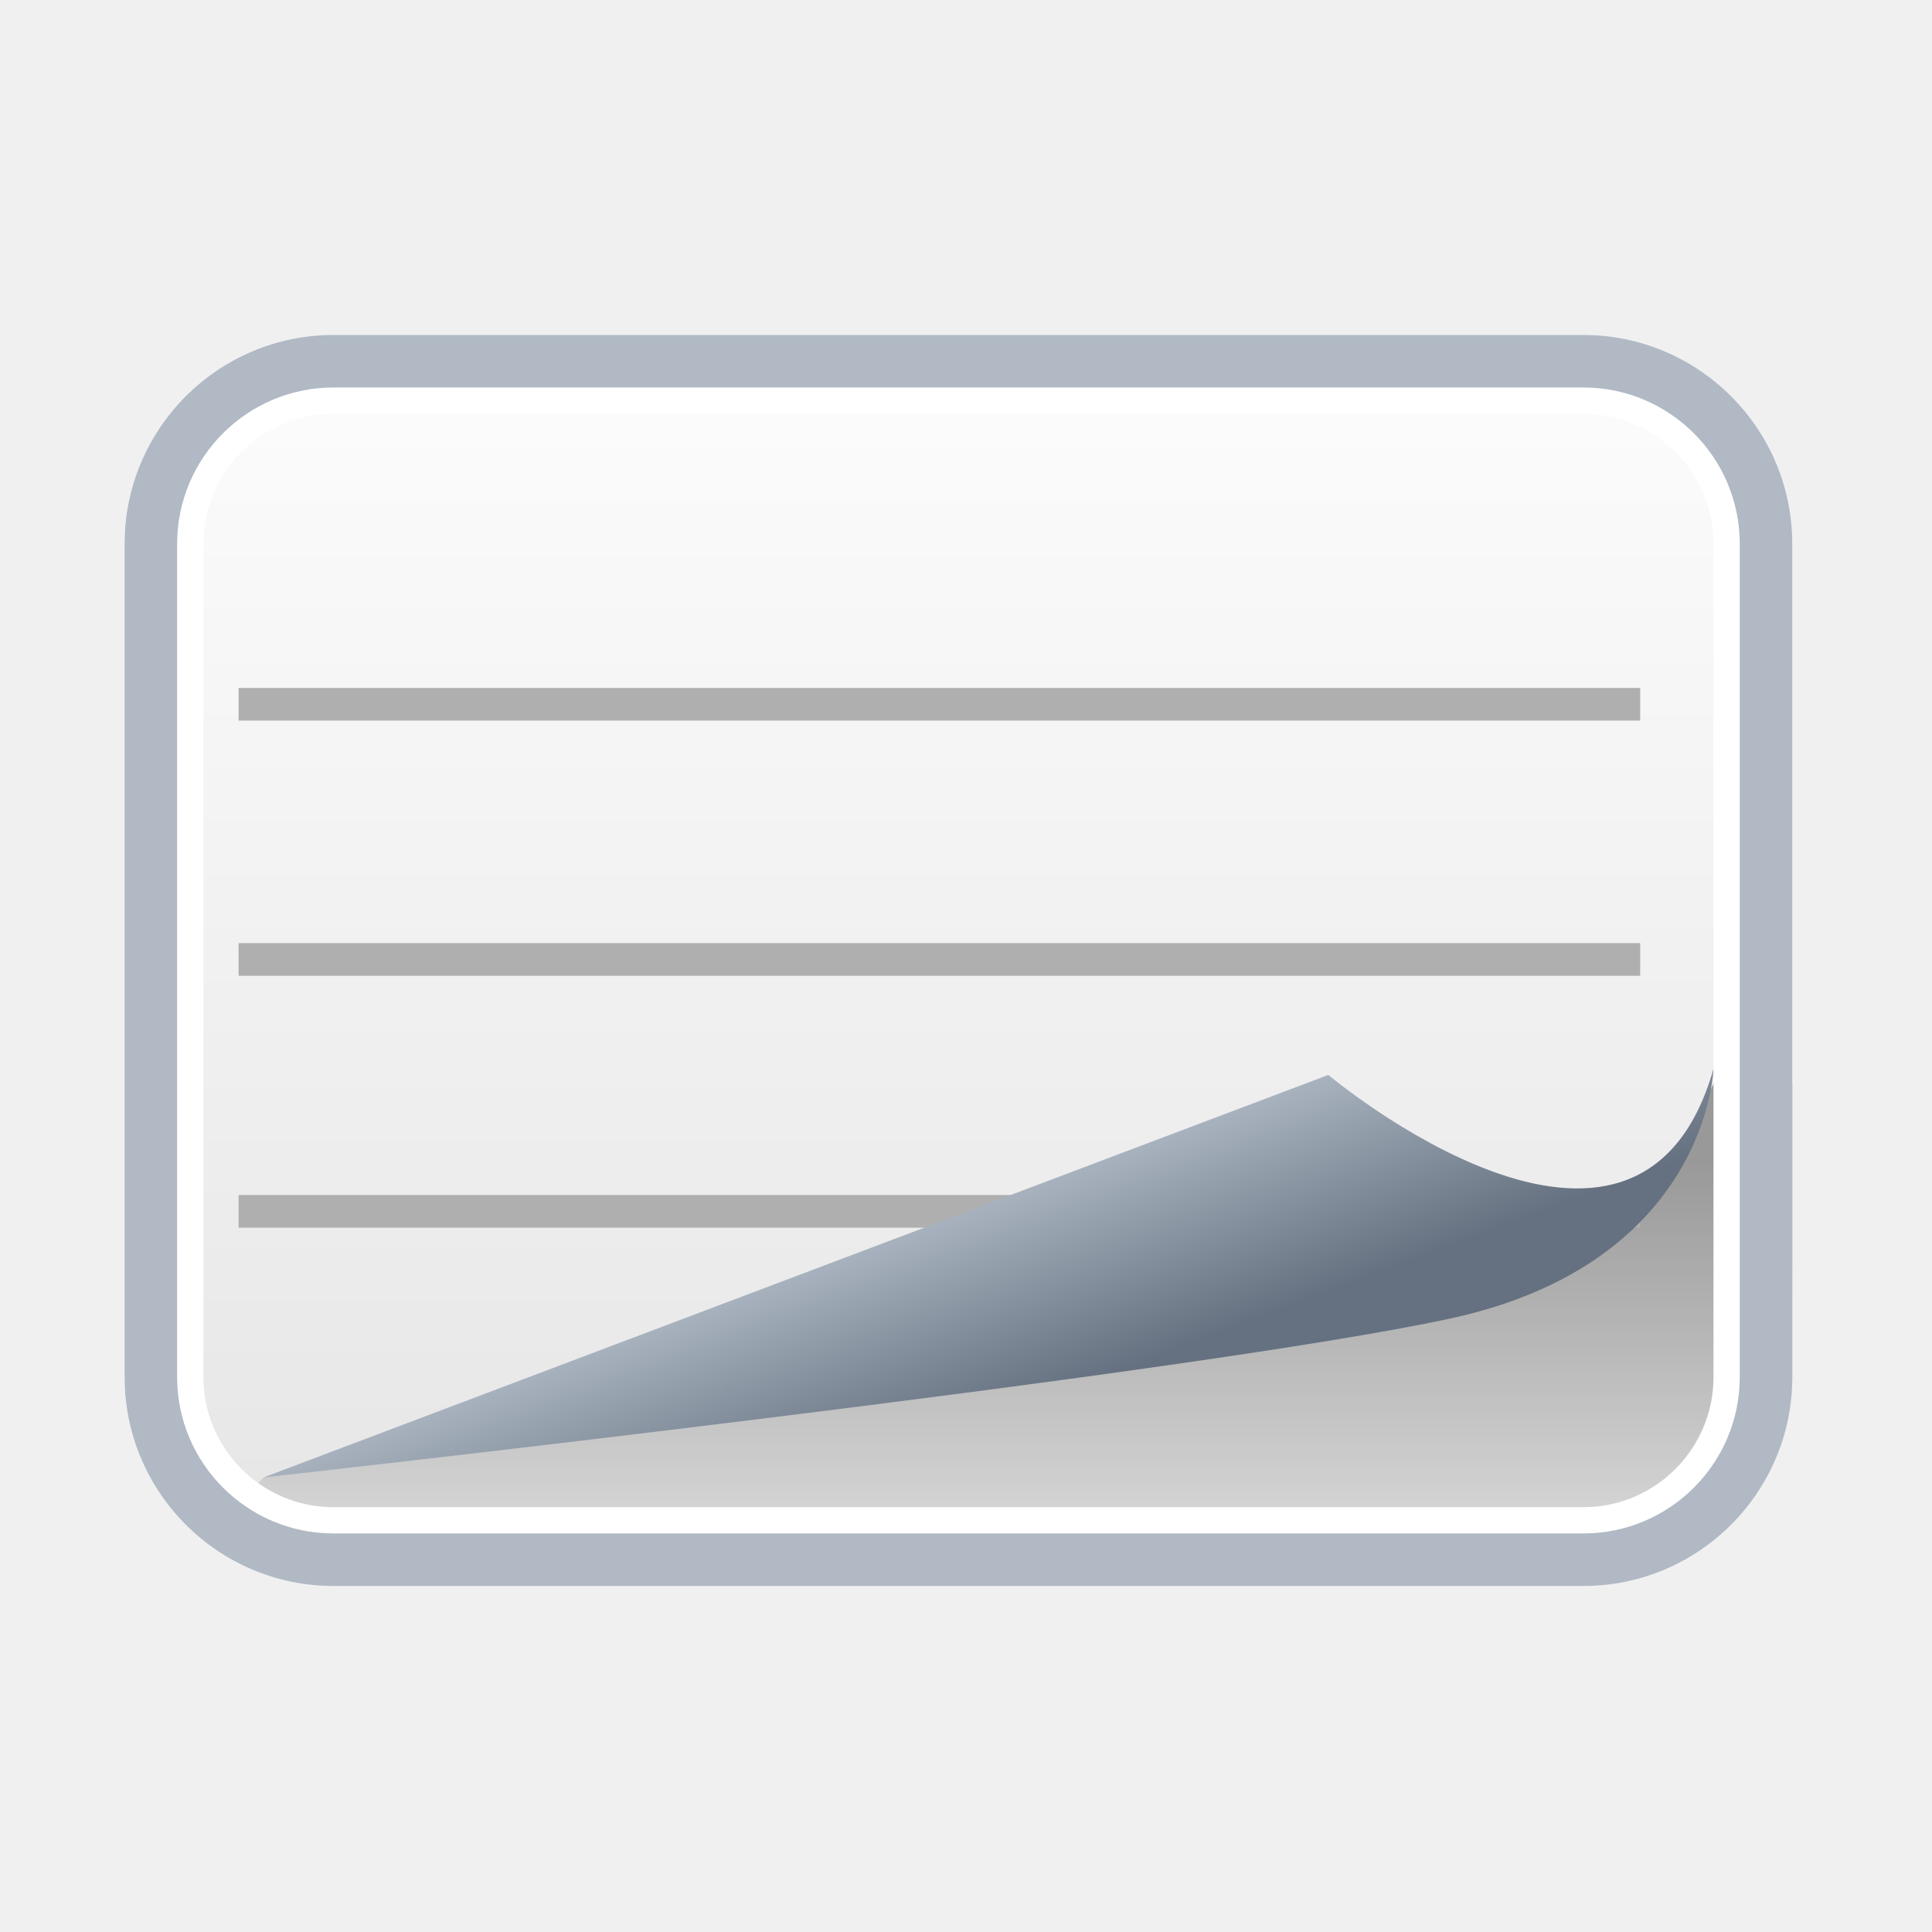
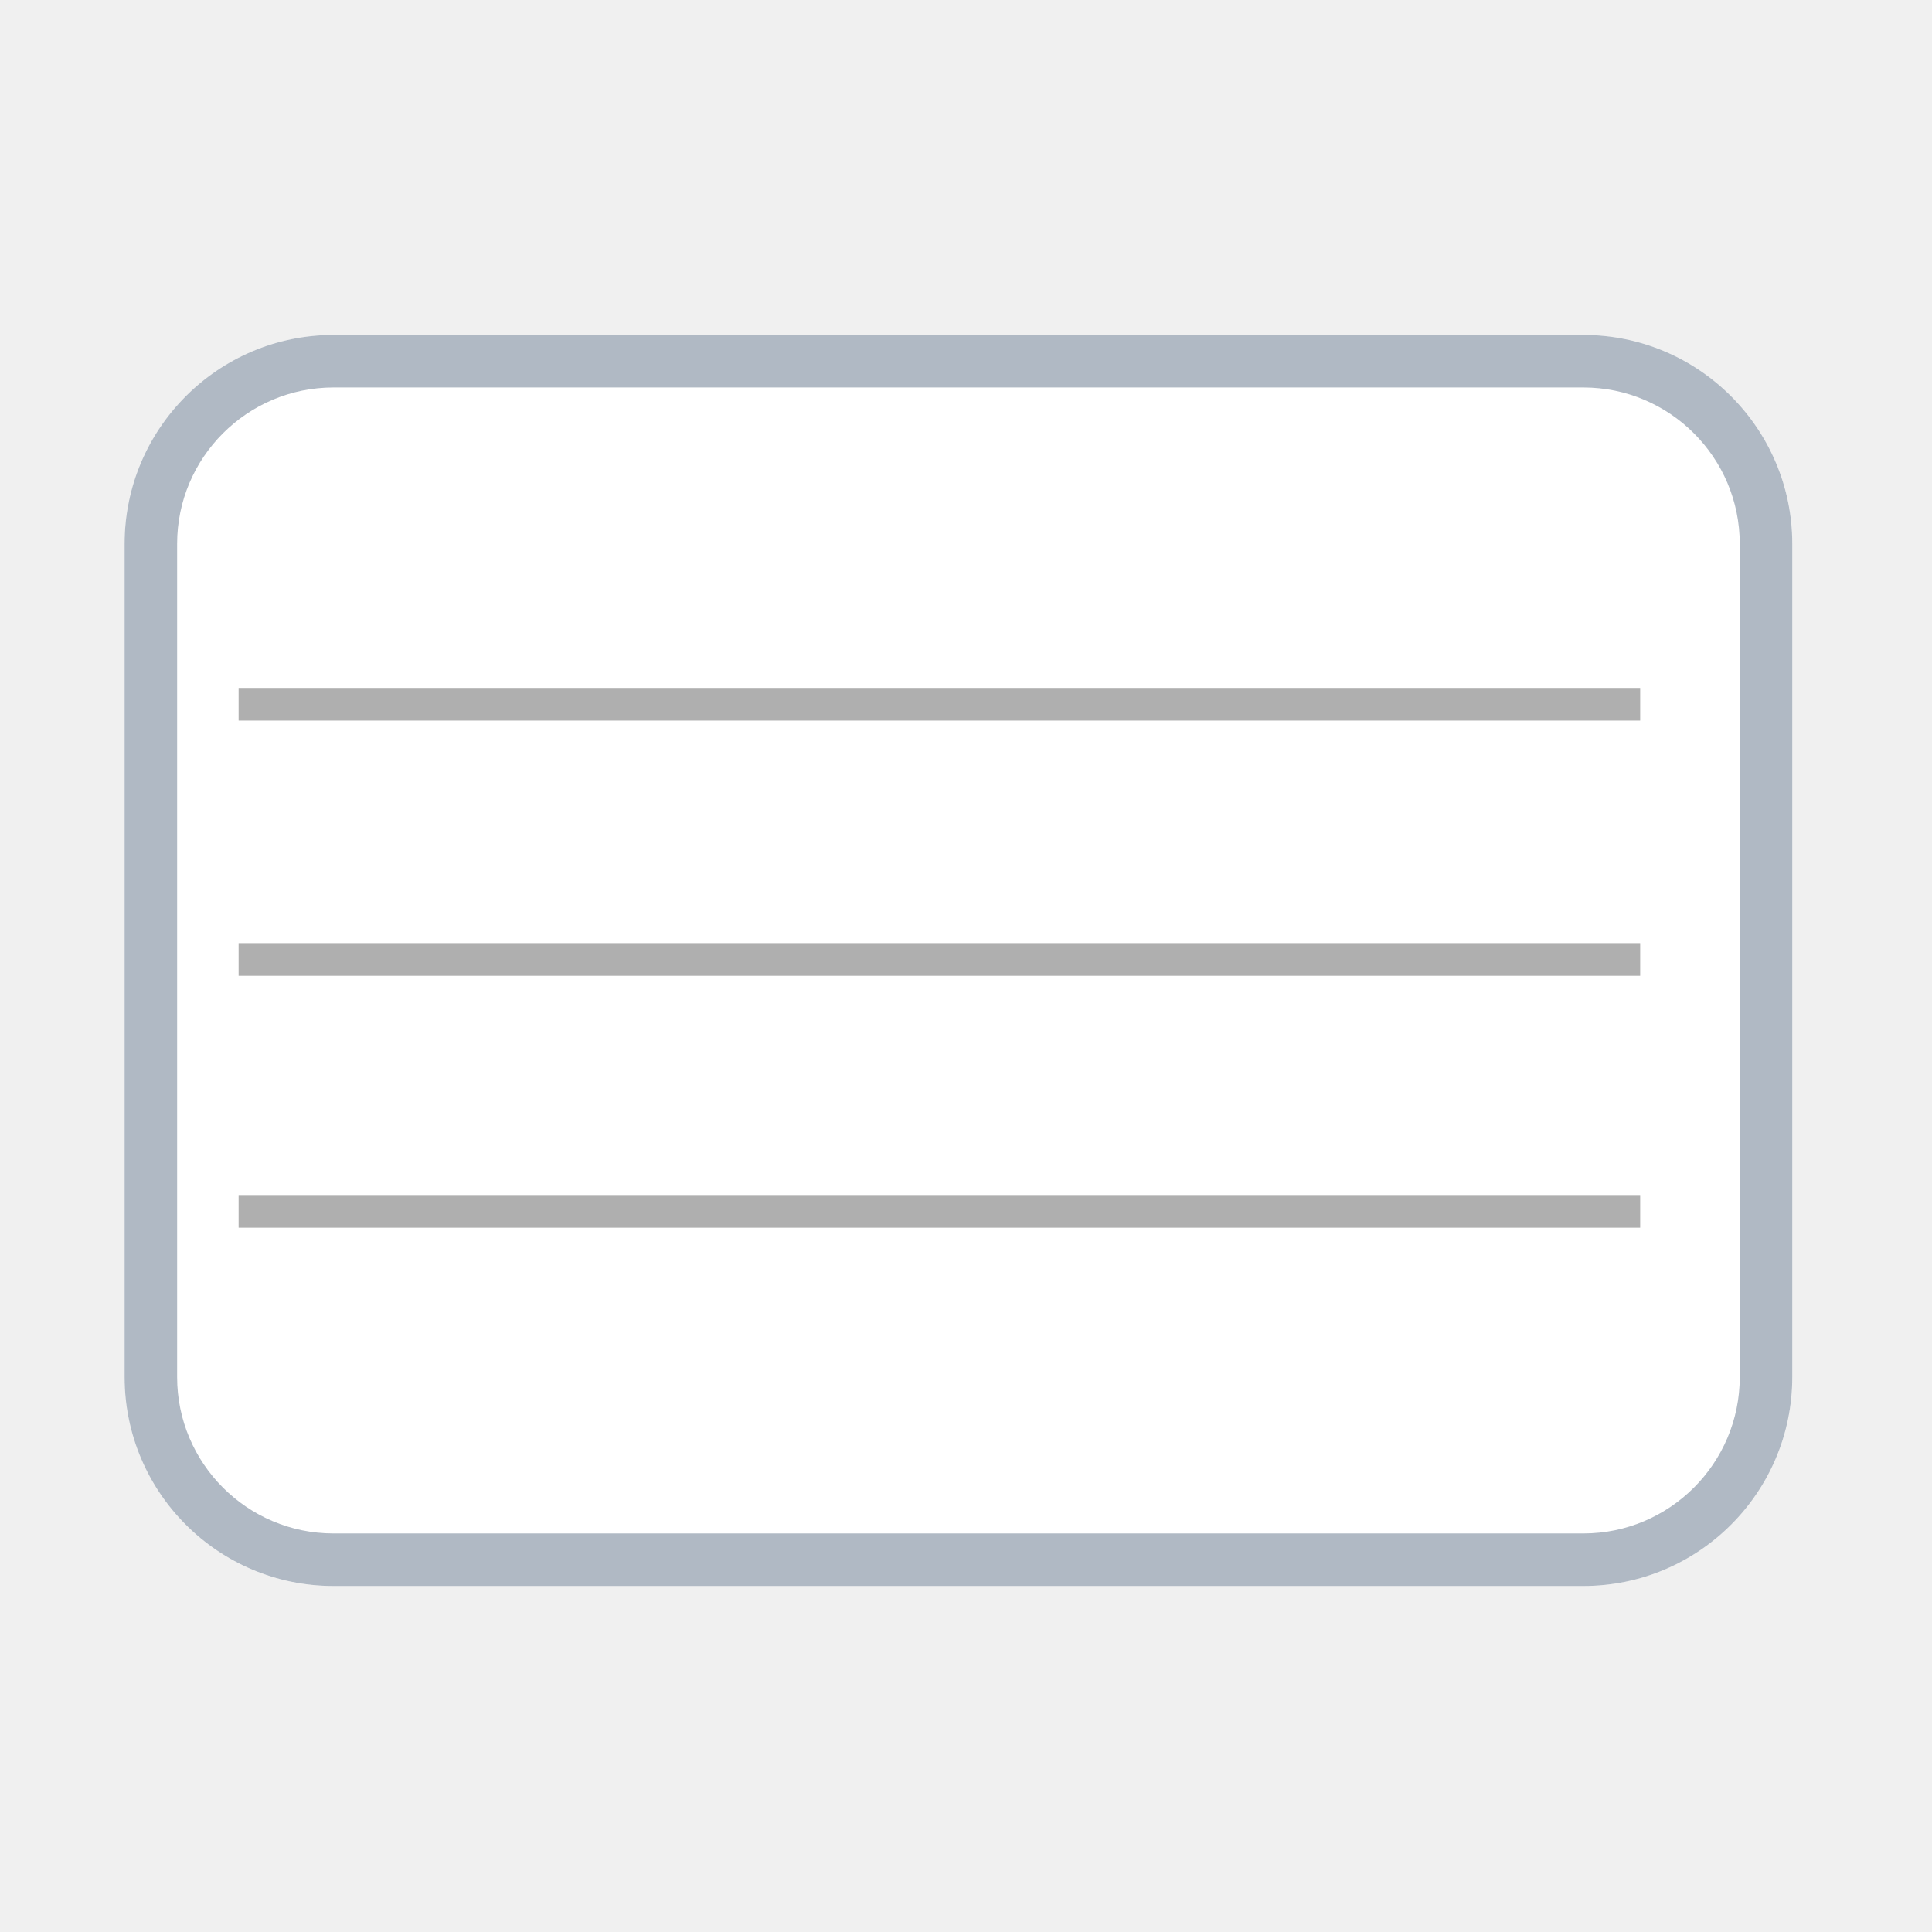
<svg xmlns="http://www.w3.org/2000/svg" version="1.2" x="0px" y="0px" width="128px" height="128px" viewBox="0 0 128 128" xml:space="preserve" id="svg2">
  <defs id="defs37">
    <linearGradient y2="101.951" x2="63.499" y1="24.502" x1="63.499" gradientUnits="userSpaceOnUse" id="SVGID_1_">
      <stop id="stop8" style="stop-color:#FCFCFC" offset="0" />
      <stop id="stop10" style="stop-color:#E6E6E6" offset="1" />
    </linearGradient>
    <linearGradient y2="77.002" x2="66.129" y1="104.843" x1="66.129" gradientUnits="userSpaceOnUse" id="SVGID_2_">
      <stop id="stop17" style="stop-color:#E0E0E0" offset="0" />
      <stop id="stop19" style="stop-color:#999999" offset="1" />
    </linearGradient>
  </defs>
-   <g id="g4207">
-     <path d="m 104.906,102.468 -82.815,0 c -6.19,0 -11.227,-5.038 -11.227,-11.231 l 0,-55.209 c 0,-6.191 5.036,-11.227 11.227,-11.227 l 82.815,0 c 6.19,0 11.229,5.036 11.229,11.227 l 0,55.208 c 0,6.194 -5.038,11.232 -11.229,11.232 l 0,0 z" id="path12" style="fill:url(#SVGID_1_)" />
-     <path d="m 113.525,71.782 c 0,0 0.02,-0.042 0.052,-0.114 -0.018,0.041 -0.034,0.074 -0.052,0.114 z m 0,0 c -5.221,11.31 -14.791,12.181 -14.791,12.181 l -81.273,13.92 -3.946,4.193 c 2.36,1.872 5.337,3 8.577,3 l 82.815,0 c 7.629,0 13.837,-6.207 13.837,-13.84 l 0,-19.454 -5.219,0 z" id="path21" style="fill:url(#SVGID_2_)" />
-     <path d="m 104.906,22.192 c 7.629,0 13.837,6.207 13.837,13.836 l 0,55.208 c 0,7.633 -6.208,13.84 -13.837,13.84 l -82.815,0 c -7.629,0 -13.836,-6.207 -13.836,-13.84 l 0,-55.208 c 0,-7.629 6.207,-13.836 13.836,-13.836 l 82.815,0 m 0,5.22 -82.815,0 c -4.751,0 -8.616,3.865 -8.616,8.616 l 0,55.208 c 0,4.753 3.865,8.619 8.616,8.619 l 82.815,0 c 4.751,0 8.617,-3.866 8.617,-8.619 l 0,-55.208 c 0,-4.751 -3.866,-8.616 -8.617,-8.616 l 0,0 z" id="path23" style="fill:#ffffff" />
-     <path d="m 104.906,22.192 c 7.629,0 13.837,6.207 13.837,13.836 l 0,55.208 c 0,7.633 -6.208,13.84 -13.837,13.84 l -82.815,0 c -7.629,0 -13.836,-6.207 -13.836,-13.84 l 0,-55.208 c 0,-7.629 6.207,-13.836 13.836,-13.836 l 82.815,0 m 0,3.48 -82.815,0 c -5.71,0 -10.356,4.646 -10.356,10.356 l 0,55.208 c 0,5.713 4.646,10.359 10.356,10.359 l 82.815,0 c 5.711,0 10.357,-4.646 10.357,-10.359 l 0,-55.208 c 10e-4,-5.71 -4.646,-10.356 -10.357,-10.356 l 0,0 z" id="path25" style="fill:#b0b9c4" />
-     <g id="g4808" transform="translate(-1.22607,-1.356786)">
-       <rect style="fill:#afafaf;fill-opacity:1;stroke:none;stroke-opacity:1" id="rect4737" width="92.857" height="2.164" x="17.035" y="80.53" />
-       <rect style="fill:#afafaf;fill-opacity:1;stroke:none;stroke-opacity:1" id="rect4731" width="92.857" height="2.164" x="17.035" y="46.935" />
-       <rect y="63.842" x="17.035" height="2.164" width="92.857" id="rect4735" style="fill:#afafaf;fill-opacity:1;stroke:none;stroke-opacity:1" />
-     </g>
-     <g id="Layer_1">
-       <linearGradient y2="78.932" x2="63.462" y1="92.852" x1="68.682" gradientUnits="userSpaceOnUse" id="SVGID_3_">
-         <stop id="stop29" style="stop-color:#657180" offset="0" />
-         <stop id="stop31" style="stop-color:#AFB9C5" offset="1" />
-       </linearGradient>
-       <path id="path33" d="M96.125,87.346C79.1,91.045,17.461,97.883,17.461,97.883l70.542-26.666   c0,0,20.494,17.185,25.521-0.401C113.525,70.815,113.148,83.646,96.125,87.346z" fill="url(#SVGID_3_)" />
-     </g>
+   <path d="M 104.906,102.468 H 22.091 c -6.19,0 -11.227,-5.038 -11.227,-11.231 V 36.028 c 0,-6.191 5.036,-11.227 11.227,-11.227 h 82.815 c 6.19,0 11.229,5.036 11.229,11.227 v 55.208 c 0,6.194 -5.038,11.232 -11.229,11.232 z" id="path12" style="fill:#ffffff;fill-opacity:1" />
+   <path d="m 104.906,22.192 c 7.629,0 13.837,6.207 13.837,13.836 v 55.208 c 0,7.633 -6.208,13.84 -13.837,13.84 H 22.091 c -7.629,0 -13.836,-6.207 -13.836,-13.84 V 36.028 c 0,-7.629 6.207,-13.836 13.836,-13.836 h 82.815 m 0,5.22 H 22.091 c -4.751,0 -8.616,3.865 -8.616,8.616 v 55.208 c 0,4.753 3.865,8.619 8.616,8.619 h 82.815 c 4.751,0 8.617,-3.866 8.617,-8.619 V 36.028 c 0,-4.751 -3.866,-8.616 -8.617,-8.616 z" id="path23" style="fill:#ffffff" />
+   <path d="m 104.906,22.192 c 7.629,0 13.837,6.207 13.837,13.836 v 55.208 c 0,7.633 -6.208,13.84 -13.837,13.84 H 22.091 c -7.629,0 -13.836,-6.207 -13.836,-13.84 V 36.028 c 0,-7.629 6.207,-13.836 13.836,-13.836 h 82.815 m 0,3.48 H 22.091 c -5.71,0 -10.356,4.646 -10.356,10.356 v 55.208 c 0,5.713 4.646,10.359 10.356,10.359 h 82.815 c 5.711,0 10.357,-4.646 10.357,-10.359 V 36.028 c 10e-4,-5.71 -4.646,-10.356 -10.357,-10.356 z" id="path25" style="fill:#b0b9c4" />
+   <g id="g4808" transform="translate(-1.22607,-1.356786)">
+     <rect style="fill:#afafaf;fill-opacity:1;stroke:none;stroke-opacity:1" id="rect4737" width="92.857" height="2.164" x="17.035" y="80.53" />
+     <rect style="fill:#afafaf;fill-opacity:1;stroke:none;stroke-opacity:1" id="rect4731" width="92.857" height="2.164" x="17.035" y="46.935" />
+     <rect y="63.842" x="17.035" height="2.164" width="92.857" id="rect4735" style="fill:#afafaf;fill-opacity:1;stroke:none;stroke-opacity:1" />
  </g>
</svg>
